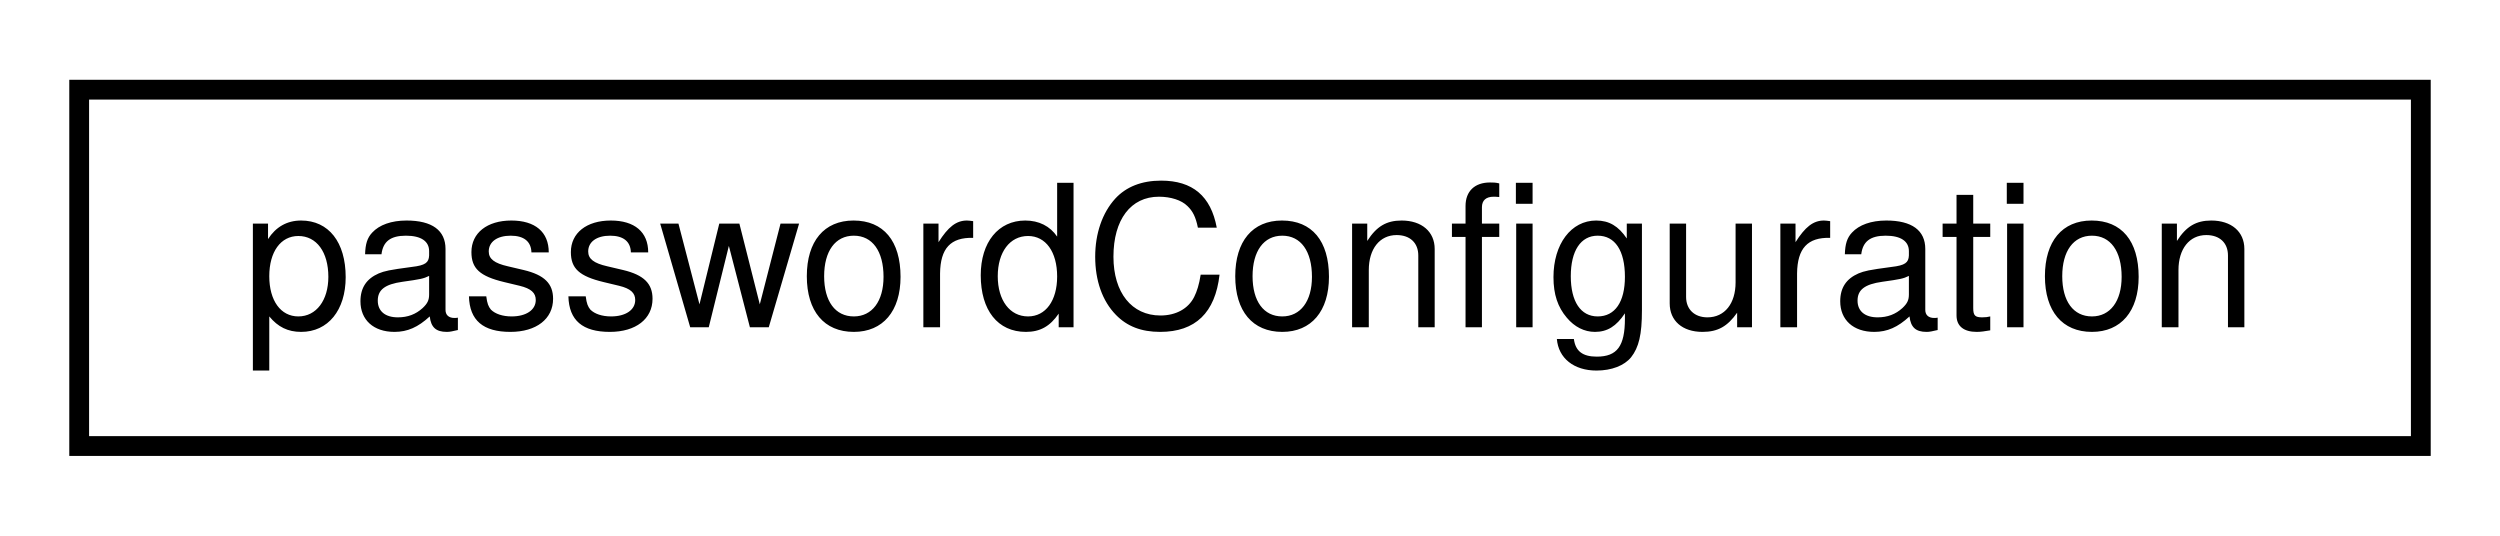
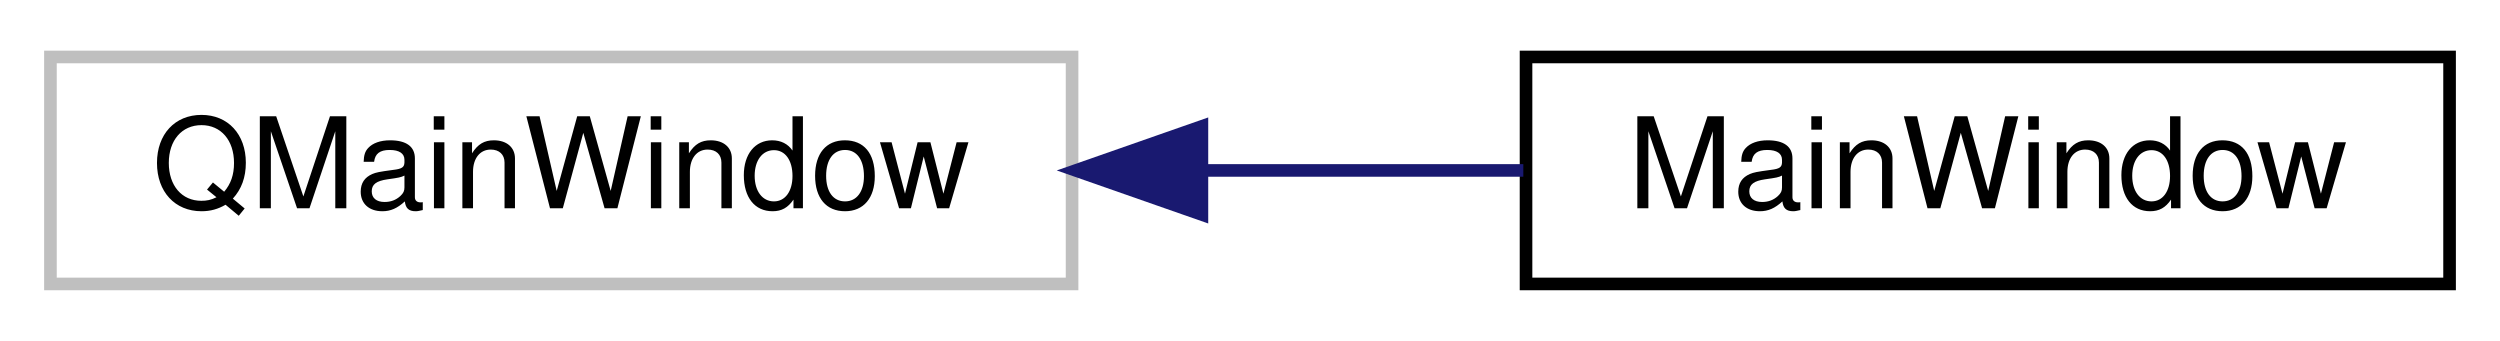
- <svg xmlns="http://www.w3.org/2000/svg" xmlns:xlink="http://www.w3.org/1999/xlink" width="126pt" height="27pt" viewBox="0.00 0.00 126.28 27.00">
+ <svg xmlns="http://www.w3.org/2000/svg" xmlns:xlink="http://www.w3.org/1999/xlink" width="198pt" height="27pt" viewBox="0.00 0.00 198.26 27.00">
  <g id="graph0" class="graph" transform="scale(1 1) rotate(0) translate(4 23)">
    <g id="node1" class="node">
-       <g id="a_node1">
-         <a xlink:href="structpassword_configuration.html" target="_top" xlink:title="holds the Password configuration settings ">
-           <polygon fill="none" stroke="black" points="0,-0.5 0,-18.5 118.28,-18.5 118.28,-0.5 0,-0.5" />
-           <text text-anchor="middle" x="59.14" y="-6.5" font-family="Helvetica,sans-Serif" font-size="10.00">passwordConfiguration</text>
+       <polygon fill="none" stroke="#bfbfbf" points="0,-0.5 0,-18.5 81.019,-18.5 81.019,-0.5 0,-0.5" />
+       <text text-anchor="middle" x="40.51" y="-6.5" font-family="Helvetica,sans-Serif" font-size="10.00">QMainWindow</text>
+     </g>
+     <g id="node2" class="node">
+       <g id="a_node2">
+         <a xlink:href="class_main_window.html" target="_top" xlink:title="The MainWindow class does way too much, not only is it a switchboard, configuration handler and more...">
+           <polygon fill="none" stroke="black" points="117.02,-0.5 117.02,-18.5 190.261,-18.5 190.261,-0.5 117.02,-0.5" />
+           <text text-anchor="middle" x="153.64" y="-6.5" font-family="Helvetica,sans-Serif" font-size="10.00">MainWindow</text>
        </a>
      </g>
    </g>
+     <g id="edge1" class="edge">
+       <path fill="none" stroke="midnightblue" d="M91.558,-9.5C100.069,-9.5 108.754,-9.5 116.805,-9.5" />
+       <polygon fill="midnightblue" stroke="midnightblue" points="91.317,-6 81.317,-9.5 91.317,-13 91.317,-6" />
+     </g>
  </g>
</svg>
